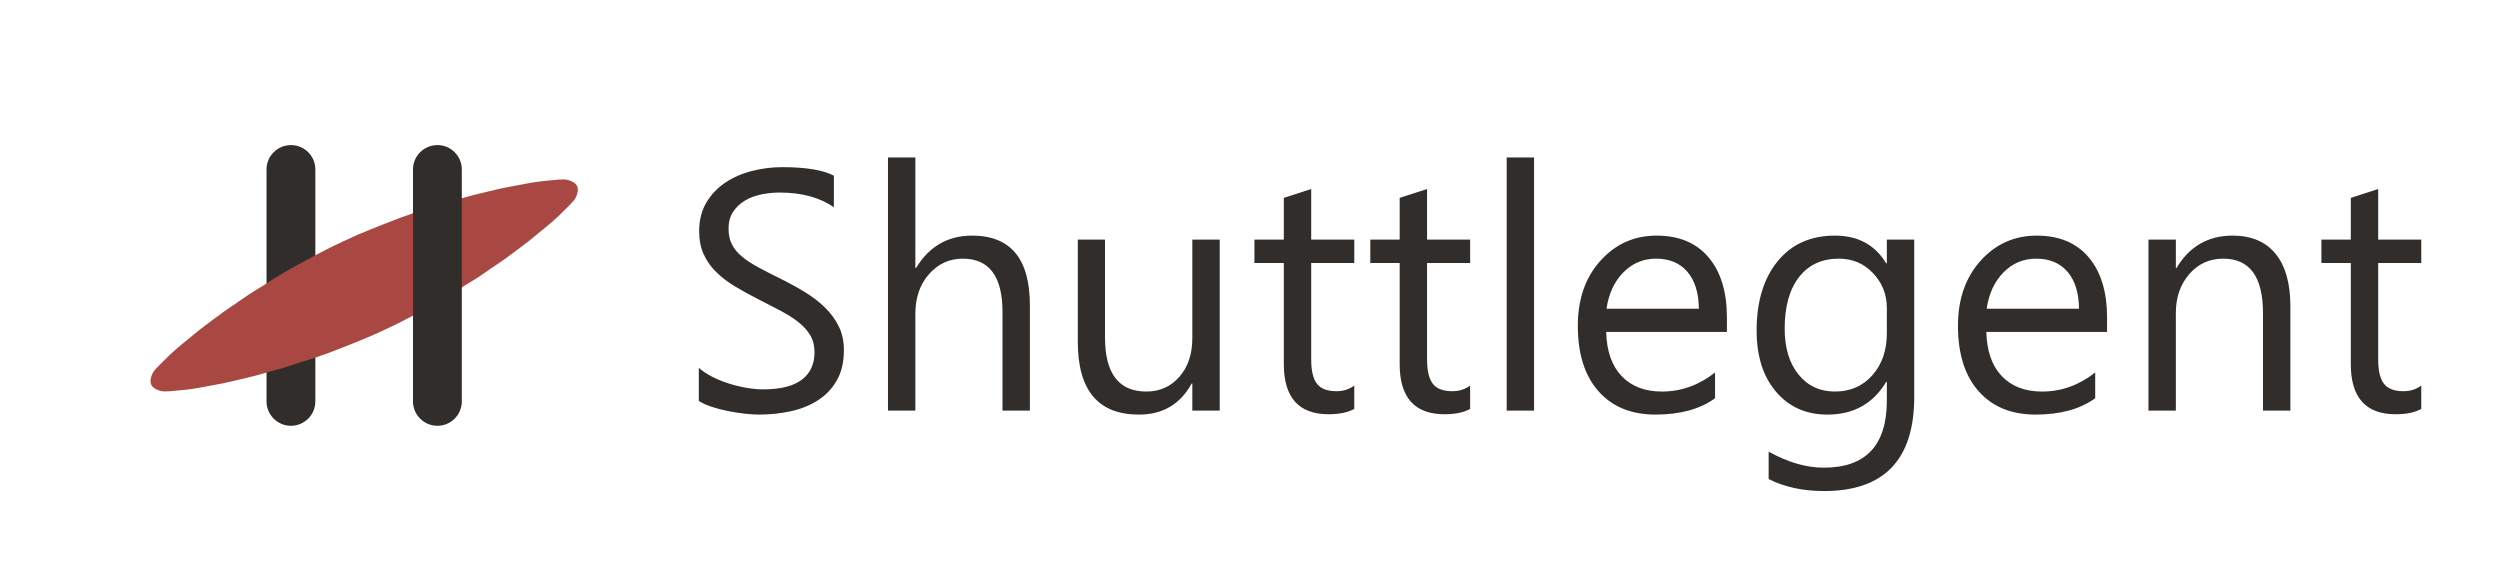
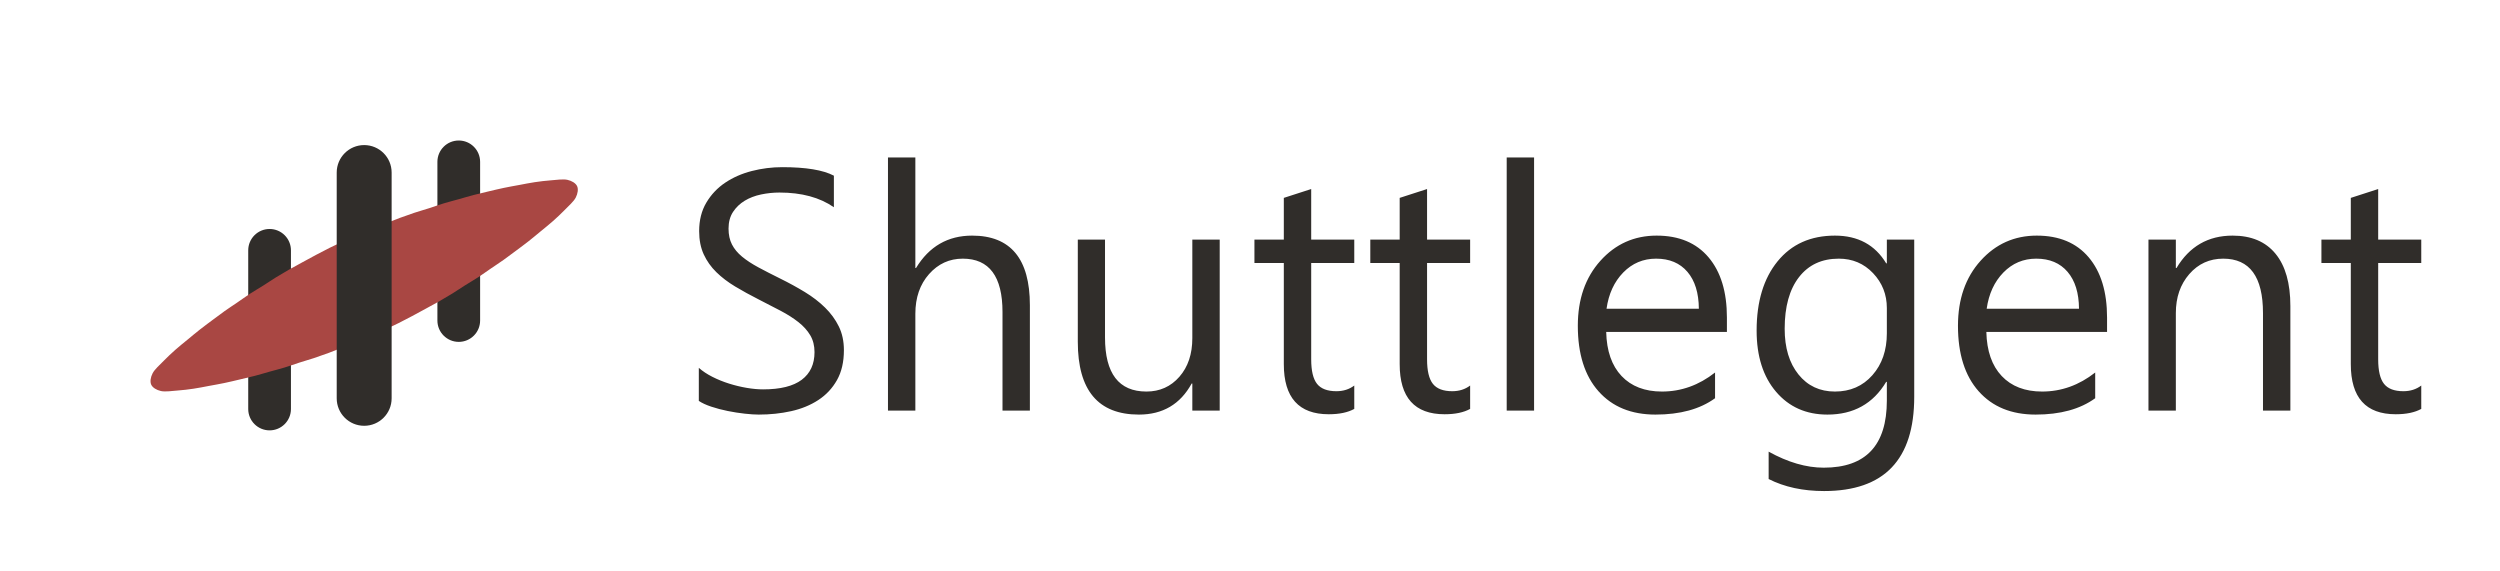
<svg xmlns="http://www.w3.org/2000/svg" width="508" height="116" viewBox="0 0 508 116" role="img">
  <g transform="translate(74 58) scale(0.31)">
-     <rect x="-64" y="-92" width="32" height="184" rx="16" fill="#302D2A" />
+     <rect x="-76" y="-37" width="28" height="132" rx="14" fill="#302D2A" />
+     <rect x="48" y="-95" width="28" height="132" rx="14" fill="#302D2A" />
    <path d="M -154 0 C -154 -2.14 -152.33 -4.64 -150 -6.43 C -147.67 -8.22 -143.33 -9.46 -140 -10.73 C -136.67 -12 -133.33 -13.07 -130 -14.07 C -126.67 -15.07 -123.33 -15.85 -120 -16.71 C -116.67 -17.58 -113.33 -18.48 -110 -19.26 C -106.67 -20.04 -103.33 -20.71 -100 -21.4 C -96.67 -22.09 -93.33 -22.81 -90 -23.42 C -86.67 -24.03 -83.33 -24.49 -80 -25.04 C -76.67 -25.59 -73.33 -26.24 -70 -26.71 C -66.67 -27.18 -63.33 -27.46 -60 -27.88 C -56.67 -28.3 -53.33 -28.86 -50 -29.25 C -46.67 -29.64 -43.33 -29.96 -40 -30.23 C -36.67 -30.5 -33.33 -30.68 -30 -30.89 C -26.67 -31.1 -23.33 -31.32 -20 -31.49 C -16.67 -31.66 -13.33 -31.82 -10 -31.91 C -6.67 -32 -3.33 -32 0 -32 C 3.33 -32 6.67 -32 10 -31.91 C 13.33 -31.82 16.67 -31.66 20 -31.49 C 23.33 -31.32 26.67 -31.1 30 -30.89 C 33.33 -30.68 36.67 -30.5 40 -30.23 C 43.33 -29.96 46.67 -29.64 50 -29.25 C 53.33 -28.86 56.67 -28.3 60 -27.88 C 63.33 -27.46 66.67 -27.18 70 -26.71 C 73.33 -26.24 76.67 -25.59 80 -25.04 C 83.33 -24.49 86.67 -24.03 90 -23.42 C 93.33 -22.81 96.67 -22.09 100 -21.4 C 103.33 -20.71 106.67 -20.04 110 -19.26 C 113.33 -18.48 116.67 -17.58 120 -16.71 C 123.33 -15.85 126.67 -15.07 130 -14.07 C 133.33 -13.07 136.67 -12 140 -10.73 C 143.33 -9.46 147.67 -8.22 150 -6.43 C 152.33 -4.64 154 -2.14 154 0 C 154 2.14 152.33 4.64 150 6.43 C 147.67 8.22 143.33 9.46 140 10.73 C 136.67 12 133.33 13.07 130 14.07 C 126.67 15.07 123.33 15.85 120 16.71 C 116.67 17.58 113.33 18.48 110 19.26 C 106.67 20.04 103.33 20.71 100 21.4 C 96.67 22.09 93.33 22.81 90 23.42 C 86.67 24.03 83.33 24.49 80 25.04 C 76.67 25.59 73.33 26.24 70 26.71 C 66.67 27.18 63.33 27.46 60 27.88 C 56.67 28.3 53.33 28.86 50 29.25 C 46.67 29.64 43.33 29.96 40 30.23 C 36.67 30.5 33.33 30.68 30 30.89 C 26.67 31.1 23.33 31.32 20 31.49 C 16.67 31.66 13.33 31.82 10 31.91 C 6.67 32 3.33 32 0 32 C -3.33 32 -6.67 32 -10 31.91 C -13.33 31.82 -16.67 31.66 -20 31.49 C -23.33 31.32 -26.67 31.1 -30 30.89 C -33.33 30.68 -36.67 30.5 -40 30.23 C -43.33 29.96 -46.67 29.64 -50 29.25 C -53.33 28.86 -56.67 28.3 -60 27.88 C -63.33 27.46 -66.67 27.18 -70 26.71 C -73.33 26.24 -76.67 25.59 -80 25.04 C -83.33 24.49 -86.67 24.03 -90 23.42 C -93.33 22.81 -96.67 22.09 -100 21.4 C -103.33 20.71 -106.67 20.04 -110 19.26 C -113.33 18.48 -116.67 17.58 -120 16.71 C -123.33 15.85 -126.67 15.07 -130 14.07 C -133.33 13.07 -136.67 12 -140 10.73 C -143.33 9.46 -147.67 8.22 -150 6.43 C -152.33 4.64 -154 2.14 -154 0 Z" transform="rotate(-25)" fill="#A94743" />
-     <rect x="32" y="-92" width="32" height="184" rx="16" fill="#302D2A" />
+     <rect x="-18" y="-92" width="36" height="184" rx="18" fill="#302D2A" />
  </g>
  <g transform="translate(142 32) scale(0.6947756) translate(-5.908203 -33.88672)">
    <path d="M5.908 105.078L5.908 95.41C7.015 96.387 8.341 97.266 9.888 98.047C11.434 98.828 13.062 99.487 14.771 100.024C16.48 100.561 18.197 100.977 19.922 101.269C21.647 101.562 23.242 101.709 24.707 101.709C29.753 101.709 33.52 100.773 36.011 98.901C38.501 97.03 39.746 94.336 39.746 90.82C39.746 88.932 39.331 87.288 38.501 85.889C37.671 84.489 36.523 83.211 35.059 82.056C33.594 80.9 31.86 79.793 29.858 78.735C27.856 77.677 25.7 76.562 23.389 75.391C20.947 74.154 18.669 72.9 16.553 71.631C14.437 70.361 12.598 68.962 11.035 67.432C9.473 65.902 8.244 64.168 7.349 62.231C6.453 60.295 6.006 58.024 6.006 55.42C6.006 52.23 6.706 49.455 8.105 47.095C9.505 44.735 11.344 42.79 13.623 41.26C15.902 39.73 18.498 38.59 21.411 37.842C24.325 37.093 27.295 36.719 30.322 36.719C37.223 36.719 42.253 37.549 45.41 39.209L45.41 48.438C41.276 45.573 35.97 44.141 29.492 44.141C27.702 44.141 25.912 44.328 24.121 44.702C22.331 45.077 20.736 45.687 19.336 46.533C17.936 47.38 16.797 48.47 15.918 49.805C15.039 51.139 14.6 52.767 14.6 54.688C14.6 56.478 14.933 58.024 15.601 59.326C16.268 60.628 17.253 61.816 18.555 62.891C19.857 63.965 21.444 65.007 23.315 66.016C25.187 67.025 27.344 68.132 29.785 69.336C32.292 70.573 34.668 71.875 36.914 73.242C39.16 74.609 41.13 76.123 42.822 77.783C44.515 79.443 45.858 81.282 46.851 83.301C47.843 85.319 48.34 87.63 48.34 90.234C48.34 93.685 47.664 96.606 46.313 98.999C44.963 101.392 43.14 103.337 40.845 104.834C38.55 106.331 35.905 107.414 32.91 108.081C29.915 108.748 26.758 109.082 23.438 109.082C22.331 109.082 20.963 108.993 19.336 108.814C17.708 108.634 16.048 108.374 14.355 108.032C12.663 107.69 11.06 107.267 9.546 106.763C8.032 106.258 6.82 105.697 5.908 105.078ZM102.734 107.91L94.727 107.91L94.727 79.102C94.727 68.685 90.853 63.477 83.106 63.477C79.199 63.477 75.912 64.982 73.242 67.993C70.573 71.004 69.238 74.87 69.238 79.59L69.238 107.91L61.23 107.91L61.23 33.887L69.238 33.887L69.238 66.211L69.434 66.211C73.275 59.896 78.743 56.738 85.84 56.738C97.103 56.738 102.734 63.525 102.734 77.1ZM158.252 107.91L150.244 107.91L150.244 100L150.049 100C146.728 106.055 141.585 109.082 134.619 109.082C122.705 109.082 116.748 101.986 116.748 87.793L116.748 57.91L124.707 57.91L124.707 86.523C124.707 97.07 128.744 102.344 136.816 102.344C140.723 102.344 143.937 100.903 146.46 98.022C148.983 95.142 150.244 91.374 150.244 86.719L150.244 57.91L158.252 57.91ZM197.607 107.422C195.719 108.463 193.229 108.984 190.137 108.984C181.38 108.984 177.002 104.102 177.002 94.336L177.002 64.746L168.408 64.746L168.408 57.91L177.002 57.91L177.002 45.703L185.01 43.115L185.01 57.91L197.607 57.91L197.607 64.746L185.01 64.746L185.01 92.92C185.01 96.273 185.579 98.665 186.719 100.098C187.858 101.53 189.746 102.246 192.383 102.246C194.401 102.246 196.143 101.693 197.607 100.586ZM231.494 107.422C229.606 108.463 227.116 108.984 224.023 108.984C215.267 108.984 210.889 104.102 210.889 94.336L210.889 64.746L202.295 64.746L202.295 57.91L210.889 57.91L210.889 45.703L218.897 43.115L218.897 57.91L231.494 57.91L231.494 64.746L218.897 64.746L218.897 92.92C218.897 96.273 219.466 98.665 220.606 100.098C221.745 101.53 223.633 102.246 226.269 102.246C228.288 102.246 230.029 101.693 231.494 100.586ZM250.195 107.91L242.188 107.91L242.188 33.887L250.195 33.887ZM306.592 84.912L271.289 84.912C271.419 90.478 272.917 94.775 275.781 97.803C278.646 100.83 282.585 102.344 287.598 102.344C293.229 102.344 298.405 100.488 303.125 96.777L303.125 104.297C298.73 107.487 292.92 109.082 285.693 109.082C278.63 109.082 273.079 106.811 269.043 102.27C265.007 97.73 262.988 91.341 262.988 83.106C262.988 75.326 265.194 68.986 269.604 64.087C274.015 59.188 279.492 56.738 286.035 56.738C292.578 56.738 297.64 58.854 301.221 63.086C304.801 67.318 306.592 73.193 306.592 80.713ZM298.389 78.125C298.356 73.503 297.241 69.906 295.044 67.334C292.847 64.762 289.795 63.477 285.889 63.477C282.113 63.477 278.906 64.828 276.269 67.529C273.633 70.231 272.005 73.763 271.387 78.125ZM361.377 103.906C361.377 122.266 352.588 131.445 335.01 131.445C328.825 131.445 323.421 130.273 318.799 127.93L318.799 119.922C324.43 123.047 329.801 124.609 334.912 124.609C347.217 124.609 353.369 118.066 353.369 104.981L353.369 99.512L353.174 99.512C349.365 105.892 343.636 109.082 335.986 109.082C329.769 109.082 324.764 106.86 320.972 102.417C317.179 97.974 315.283 92.008 315.283 84.522C315.283 76.025 317.326 69.271 321.411 64.258C325.496 59.245 331.087 56.738 338.184 56.738C344.922 56.738 349.919 59.44 353.174 64.844L353.369 64.844L353.369 57.91L361.377 57.91ZM353.369 85.303L353.369 77.93C353.369 73.958 352.026 70.557 349.341 67.725C346.655 64.893 343.31 63.477 339.307 63.477C334.359 63.477 330.485 65.275 327.685 68.872C324.886 72.469 323.486 77.507 323.486 83.984C323.486 89.551 324.829 94.002 327.515 97.339C330.2 100.675 333.757 102.344 338.184 102.344C342.676 102.344 346.33 100.749 349.146 97.559C351.961 94.368 353.369 90.283 353.369 85.303ZM417.773 84.912L382.471 84.912C382.601 90.478 384.098 94.775 386.963 97.803C389.827 100.83 393.766 102.344 398.779 102.344C404.411 102.344 409.587 100.488 414.307 96.777L414.307 104.297C409.912 107.487 404.101 109.082 396.875 109.082C389.811 109.082 384.261 106.811 380.225 102.27C376.188 97.73 374.17 91.341 374.17 83.106C374.17 75.326 376.375 68.986 380.786 64.087C385.197 59.188 390.674 56.738 397.217 56.738C403.76 56.738 408.822 58.854 412.402 63.086C415.983 67.318 417.773 73.193 417.773 80.713ZM409.57 78.125C409.538 73.503 408.423 69.906 406.226 67.334C404.028 64.762 400.977 63.477 397.07 63.477C393.294 63.477 390.088 64.828 387.451 67.529C384.815 70.231 383.187 73.763 382.568 78.125ZM471.387 107.91L463.379 107.91L463.379 79.394C463.379 68.782 459.505 63.477 451.758 63.477C447.754 63.477 444.442 64.982 441.821 67.993C439.201 71.004 437.891 74.805 437.891 79.394L437.891 107.91L429.883 107.91L429.883 57.91L437.891 57.91L437.891 66.211L438.086 66.211C441.862 59.896 447.331 56.738 454.492 56.738C459.961 56.738 464.144 58.504 467.041 62.036C469.938 65.568 471.387 70.671 471.387 77.344ZM509.668 107.422C507.78 108.463 505.29 108.984 502.197 108.984C493.441 108.984 489.062 104.102 489.062 94.336L489.062 64.746L480.469 64.746L480.469 57.91L489.062 57.91L489.062 45.703L497.07 43.115L497.07 57.91L509.668 57.91L509.668 64.746L497.07 64.746L497.07 92.92C497.07 96.273 497.64 98.665 498.779 100.098C499.919 101.53 501.807 102.246 504.443 102.246C506.462 102.246 508.203 101.693 509.668 100.586Z" fill="#302D2A" />
  </g>
</svg>
